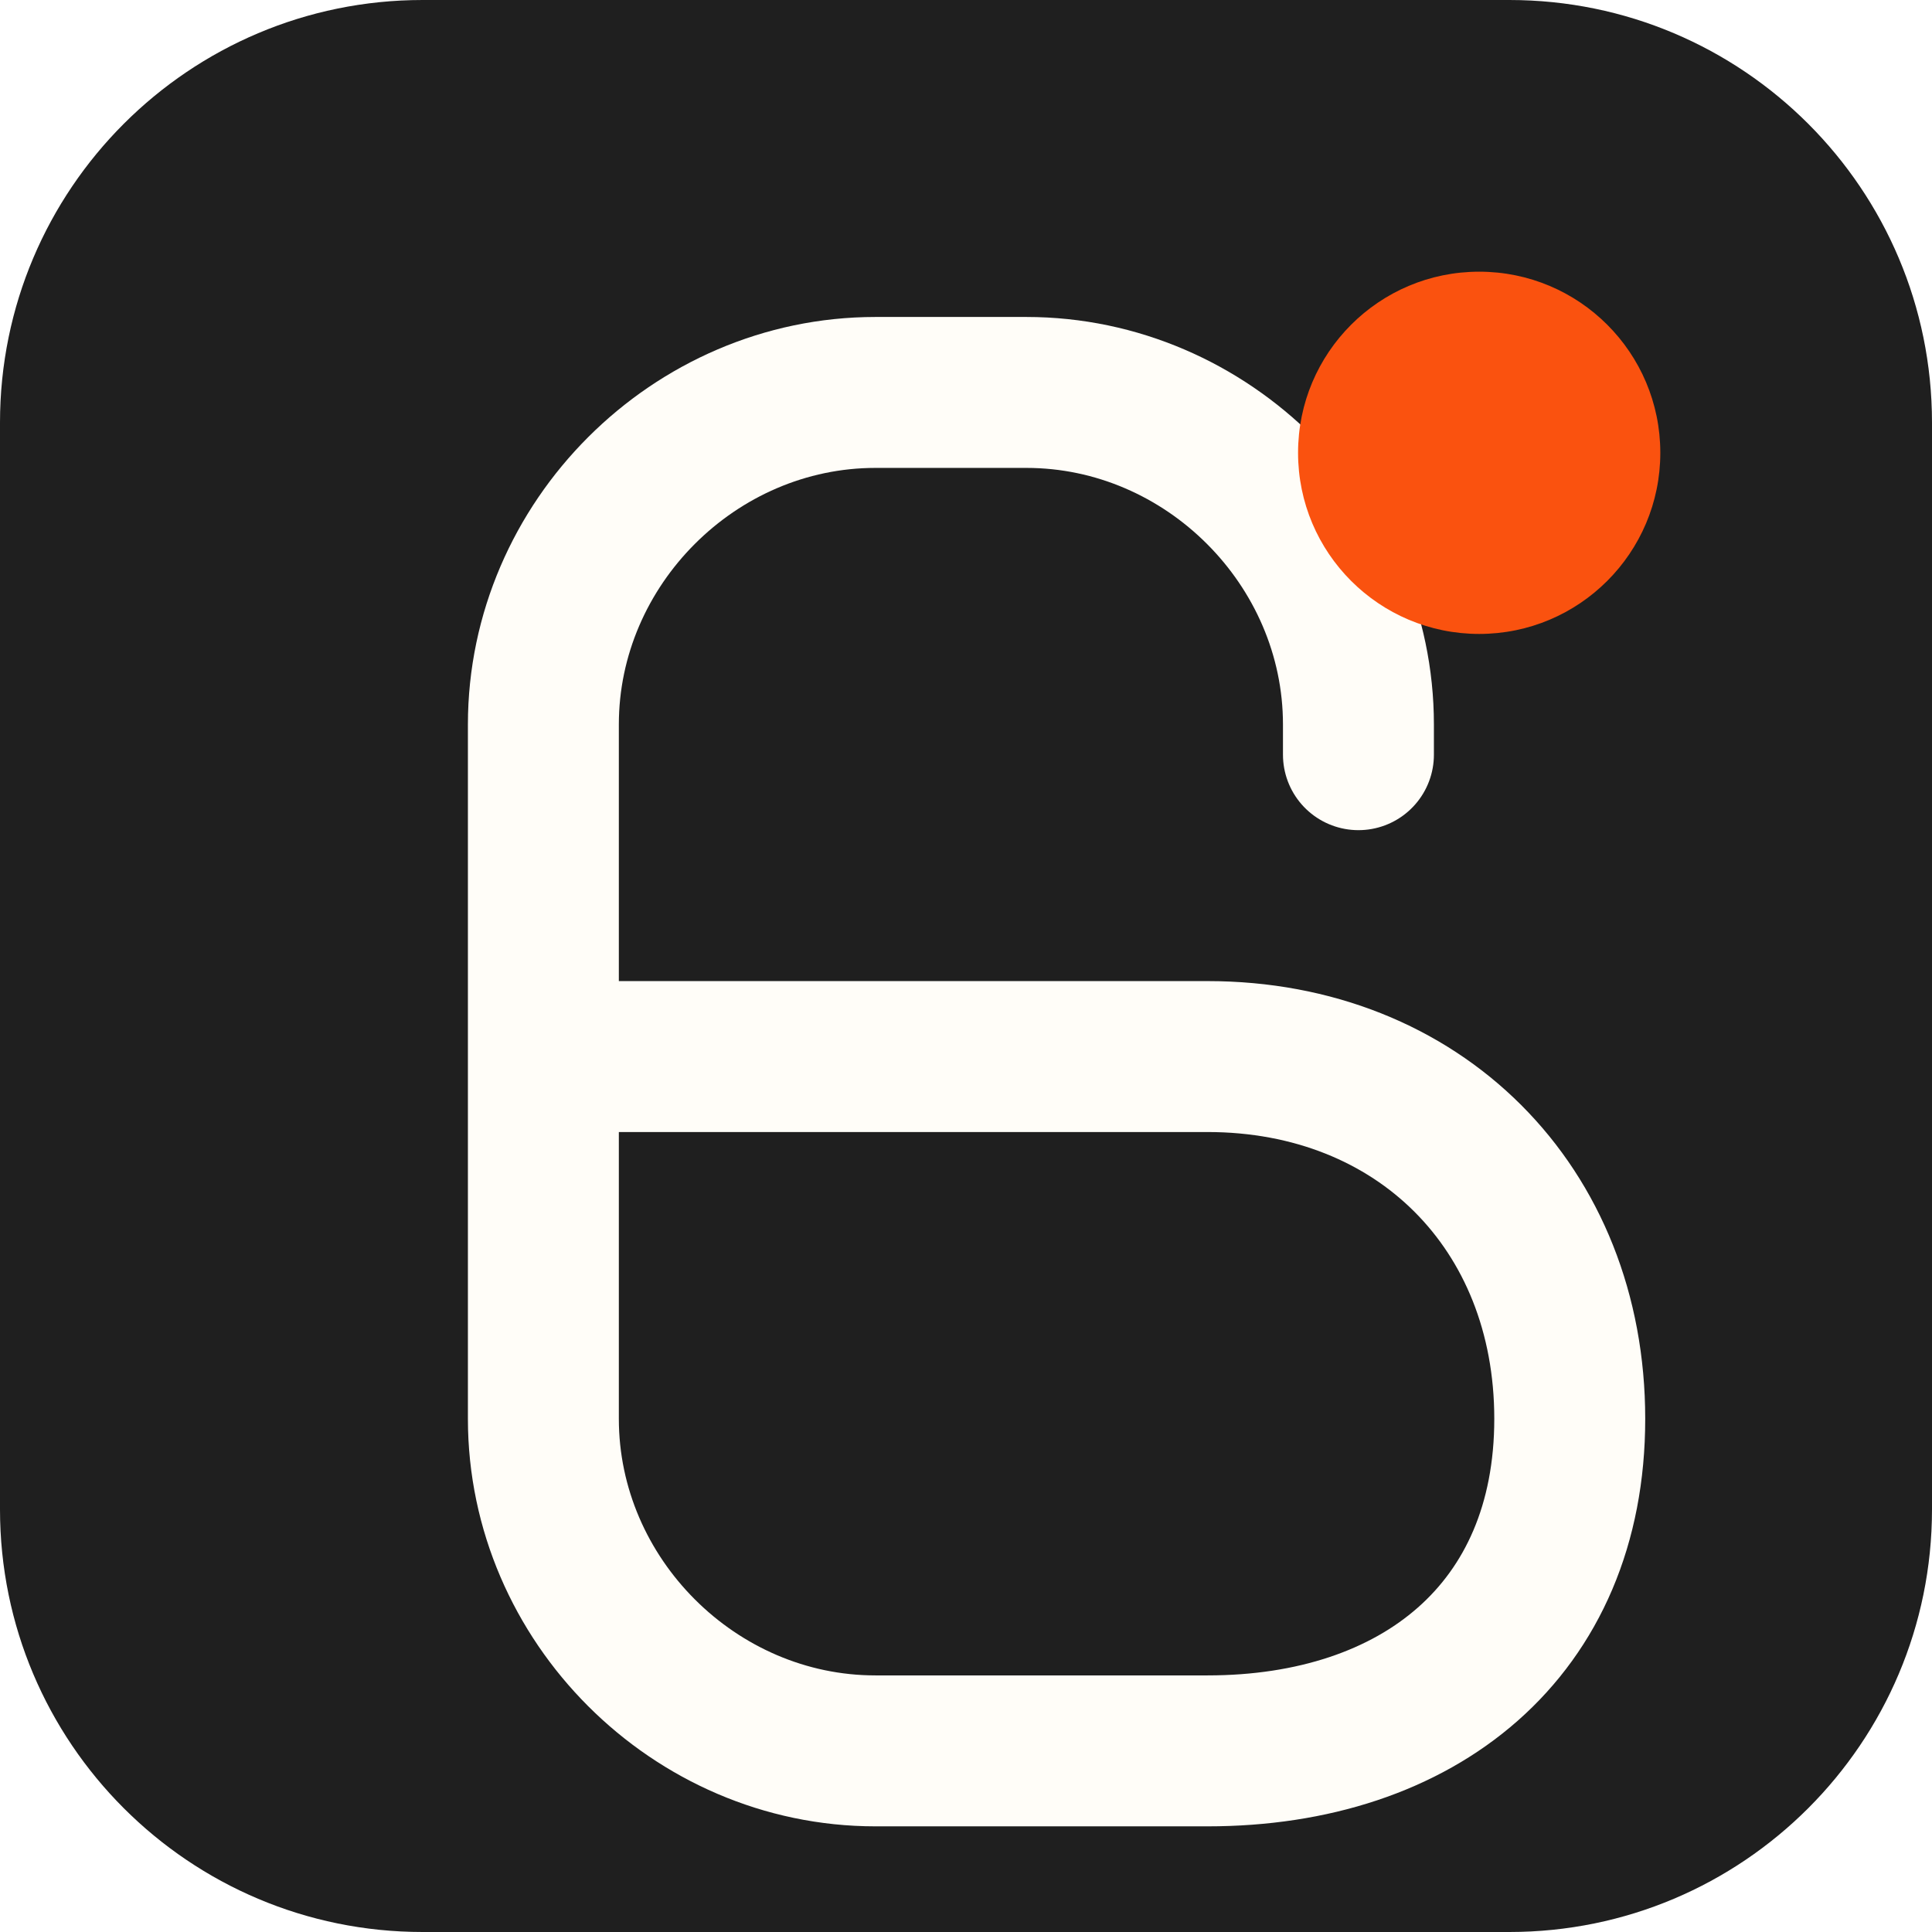
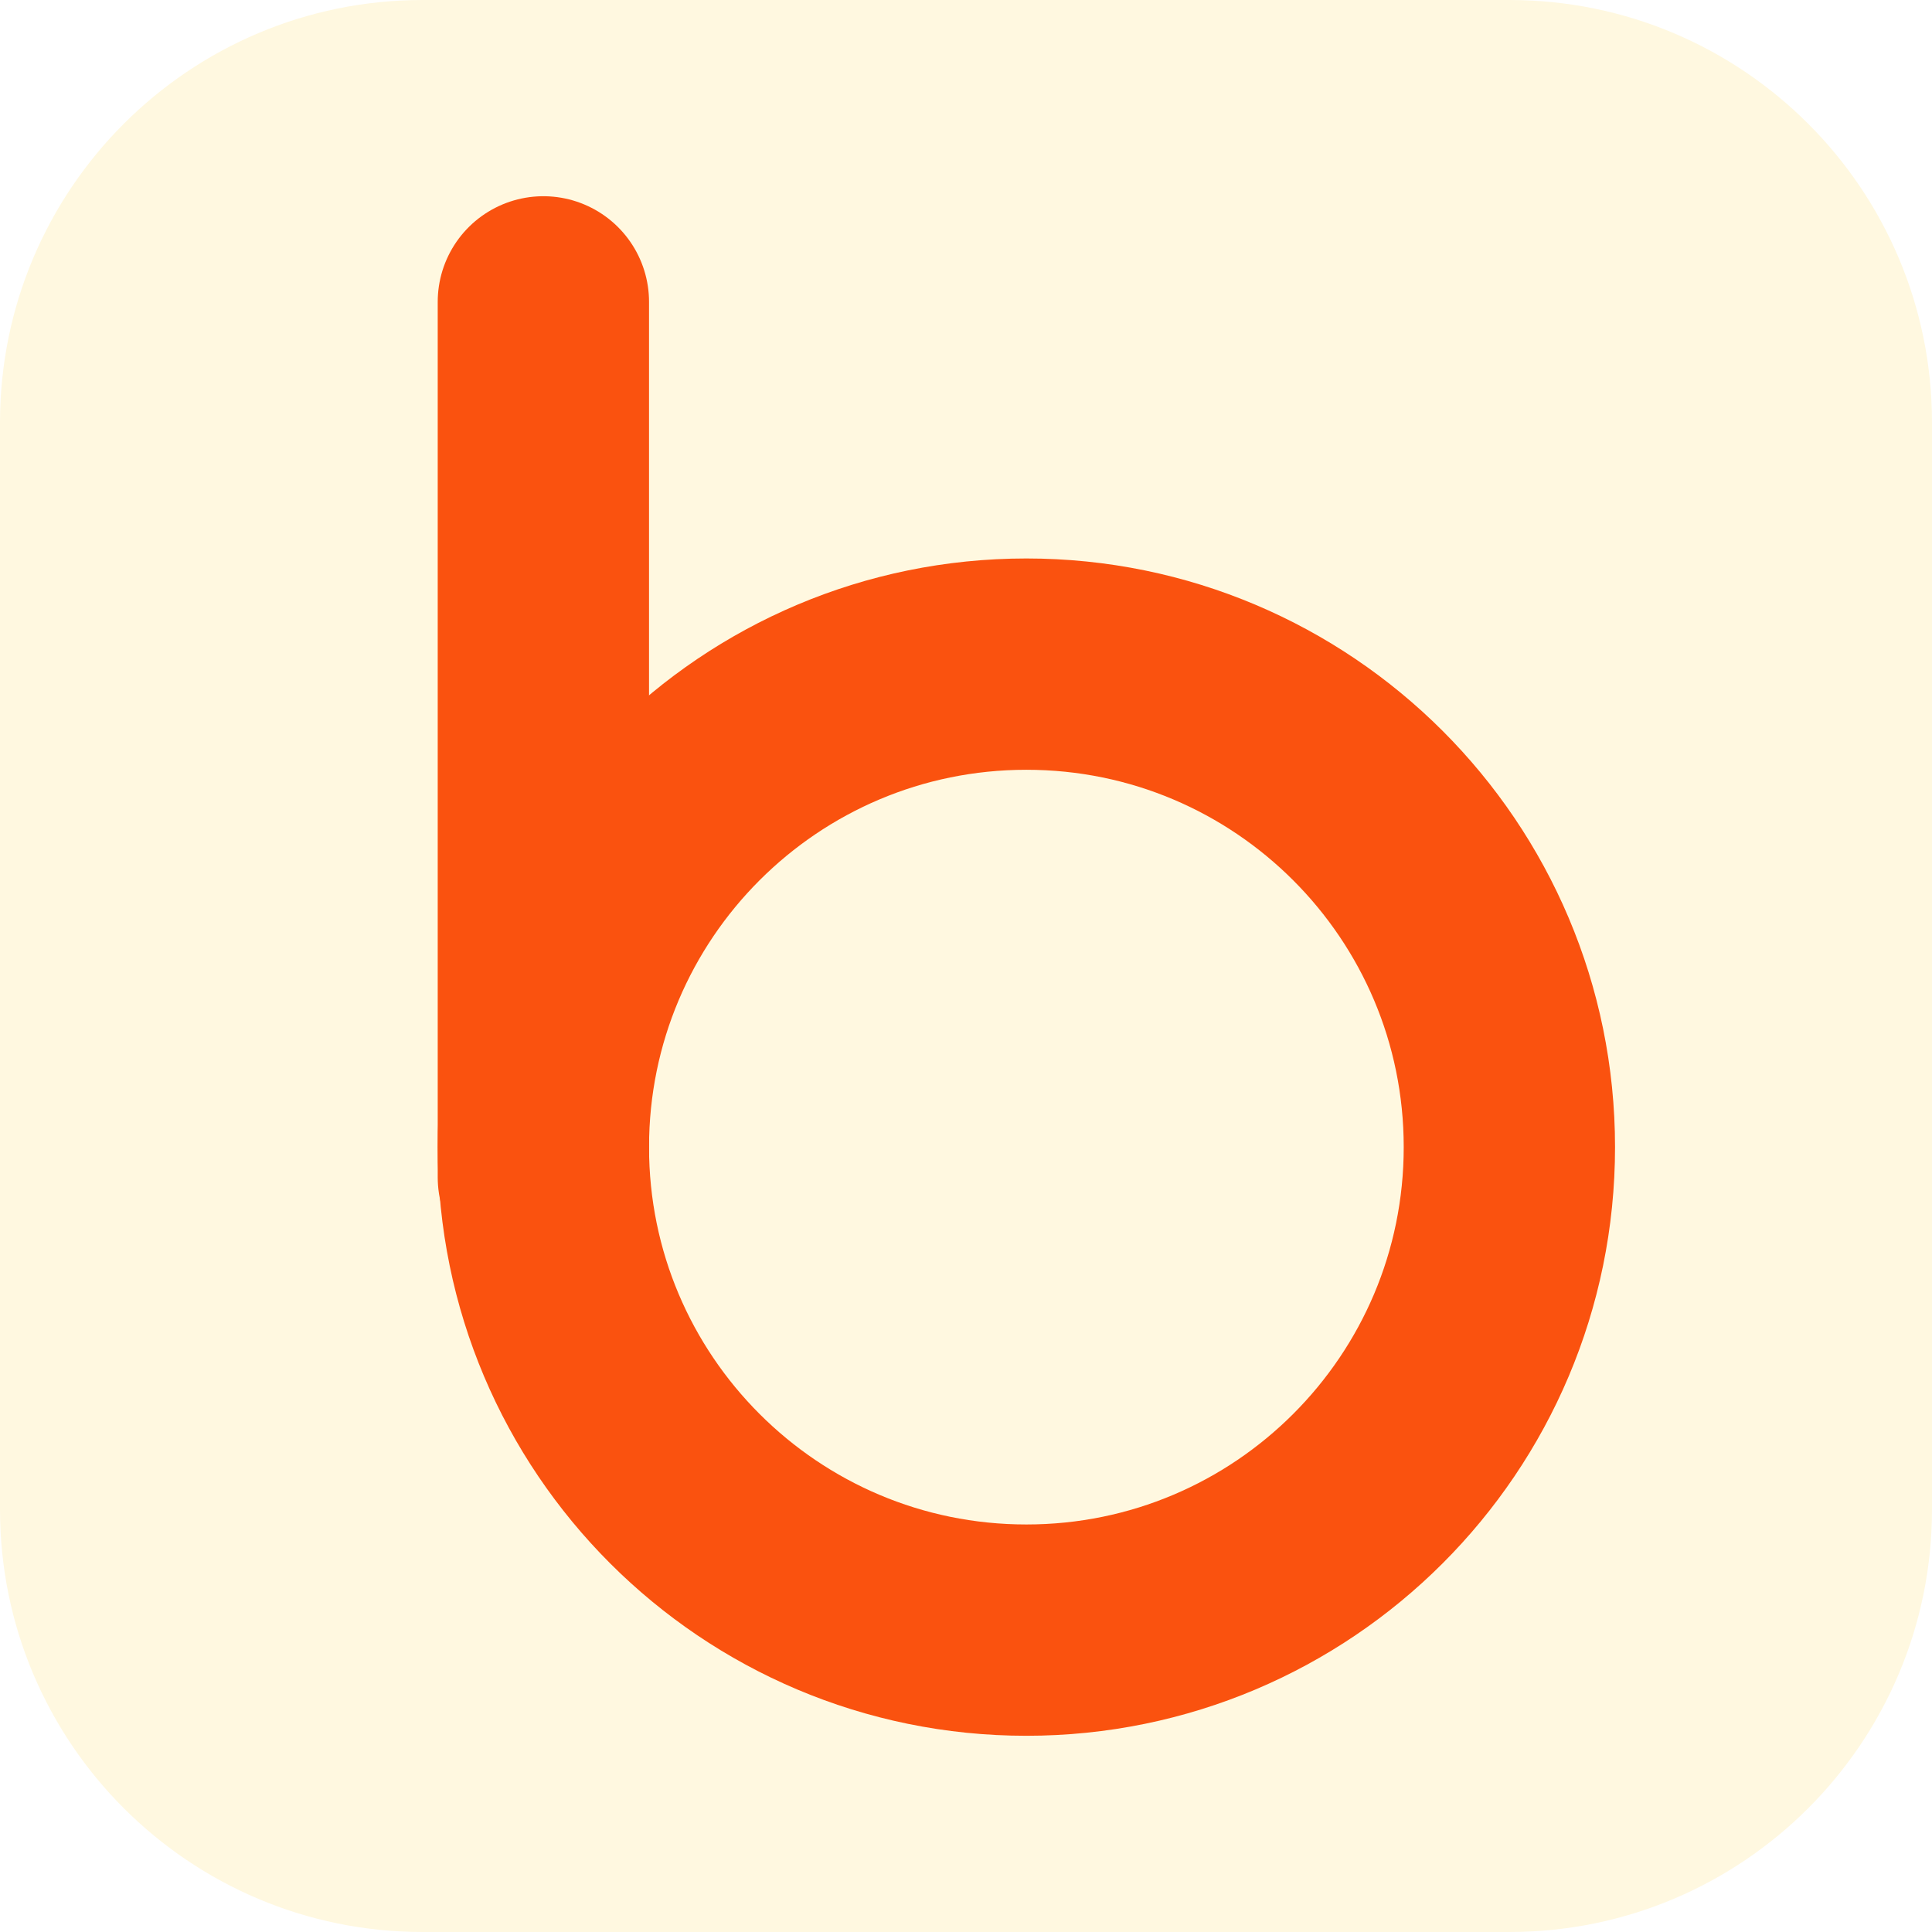
<svg xmlns="http://www.w3.org/2000/svg" viewBox="0 0 64 64">
-   <rect width="64" height="64" rx="14" fill="#1f1f1f" />
-   <path d="M18 47V24c0-6 5-11 11-11h5c6 0 11 5 11 11v1M18 35h22c7 0 12 5 12 12S47 58 40 58H29c-6 0-11-5-11-11" fill="none" stroke="#fffdf8" stroke-width="5" stroke-linecap="round" />
-   <circle cx="49" cy="15" r="6" fill="#fa520f" />
+   <rect width="64" height="64" rx="14" fill="#fff8e0" />
+   <path d="M18 10v29" fill="none" stroke="#fa520f" stroke-width="7" stroke-linecap="round" />
+   <circle cx="34" cy="38" r="16" fill="none" stroke="#fa520f" stroke-width="7" />
</svg>
